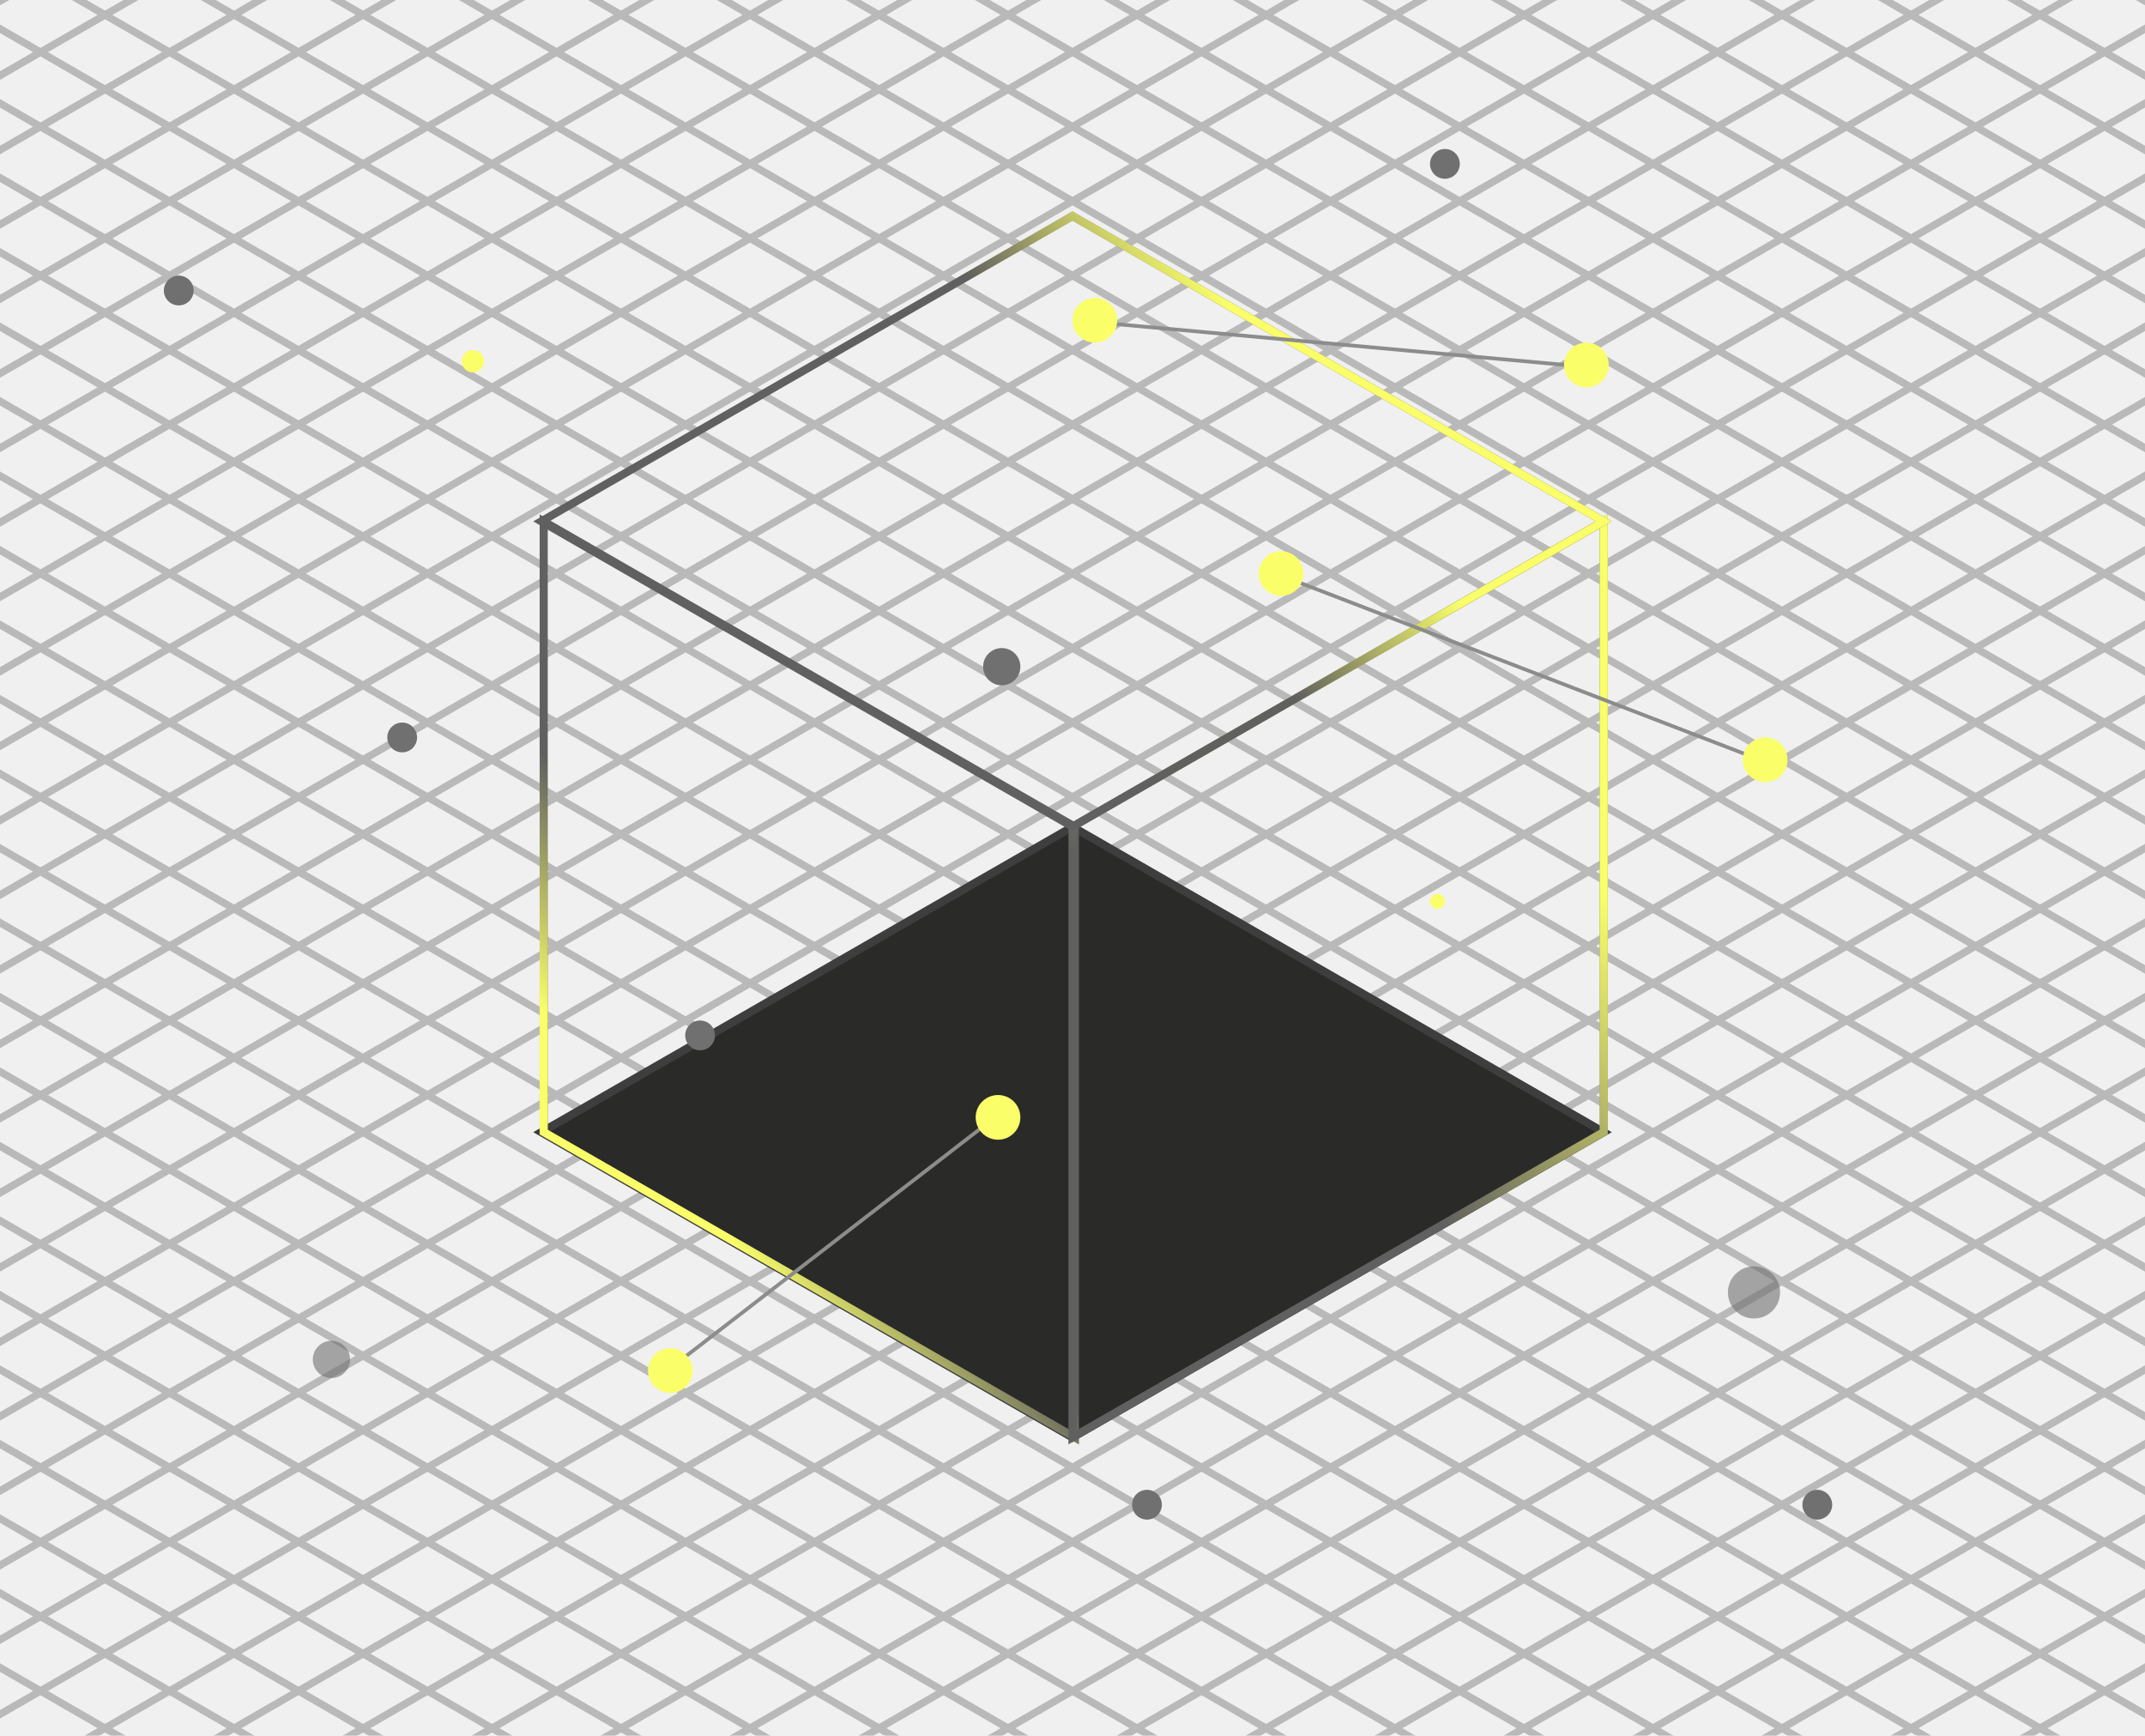
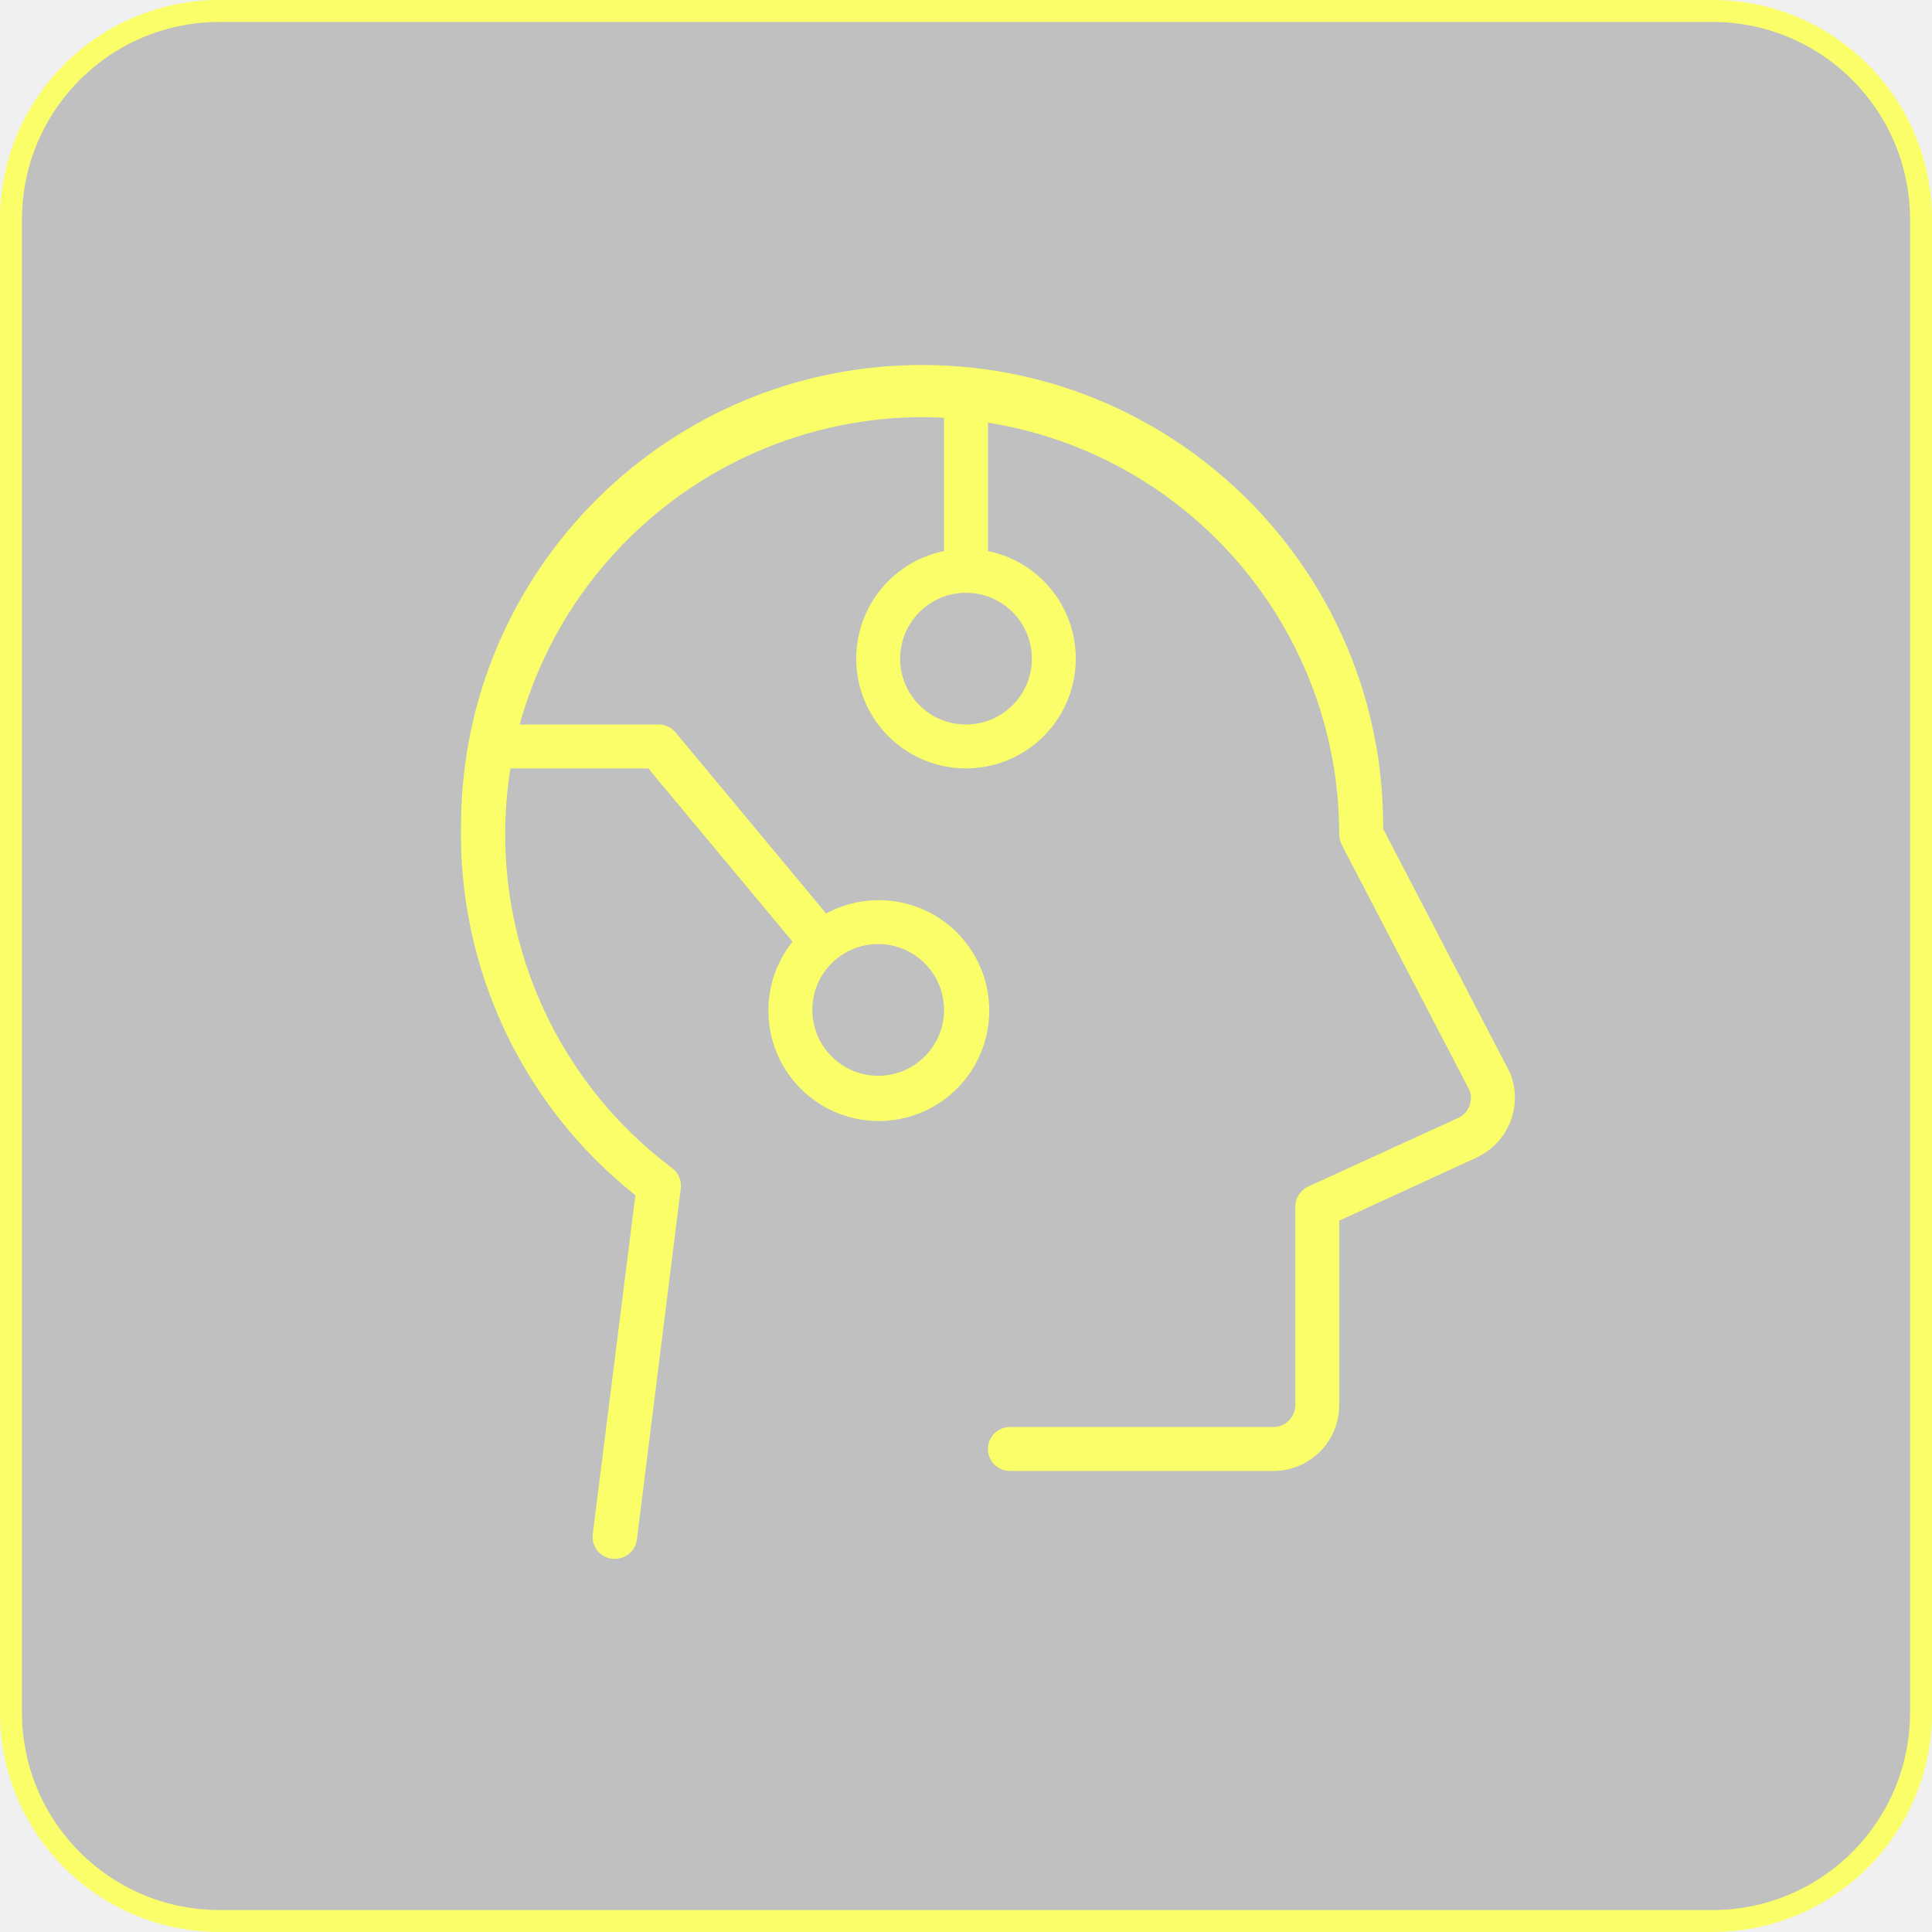
- <svg xmlns="http://www.w3.org/2000/svg" width="288" height="233" fill="none" viewBox="0 0 288 233">
-   <g clip-path="url(#a)">
-     <path stroke="#3a3a3a" d="m152.66-128-433.01 250m441.67-245-433.01 250m441.67-245-433.01 250m441.67-245-433.01 250M187.3-108l-433 250m441.67-245-433.01 250M204.62-98l-433.01 250M213.28-93l-433.01 250M221.94-88l-433.01 250M230.6-83l-433 250M239.26-78l-433.01 250M247.92-73l-433.01 250M256.58-68l-433 250M265.23-63l-433 250M273.9-58l-433 250M282.55-53l-433 250M291.21-48l-433 250M299.88-43l-433.02 250M308.55-38l-433.02 250M317.2-33l-433 250M325.86-28l-433.02 250M334.53-23-98.5 227M343.2-18-89.83 232M351.85-13-81.17 237M360.51-8-72.51 242M369.17-3-63.85 247M377.83 2-55.2 252M386.5 7-46.53 257M395.15 12-37.87 262M403.81 17-29.21 267M412.47 22-20.54 272M421.13 27-11.88 277M429.79 32-3.22 282M438.45 37 5.44 287M447.1 42l-433 250M455.77 47 22.76 297M464.43 52 31.42 302M473.09 57 40.08 307M481.75 62 48.74 312M490.4 67l-433 250M499.07 72 66.06 322M507.73 77 74.72 327M516.39 82 83.38 332M525.05 87 92.04 337M533.7 92l-433 250M542.37 97 109.36 347m441.67-245L118.02 352m441.67-245L126.68 357m441.67-245L135.34 362m0-490 433.01 250M126.68-123l433.01 250M118.02-118l433.01 250M109.36-113l433.01 250M100.7-108l433 250M92.04-103l433.01 250M83.38-98l433.01 250M74.72-93l433.01 250M66.06-88l433.01 250M57.4-83l433 250M48.74-78l433.01 250M40.08-73l433.01 250M31.42-68l433 250M22.77-63l433 250M14.1-58l433 250M5.45-53l433 250M-3.21-48l433 250M-11.87-43l433 250M-20.53-38l433 250M-29.2-33l433.02 250M-37.87-28l433.02 250M-46.53-23 386.5 227M-55.2-18l433.02 250M-63.85-13l433.02 250M-72.51-8l433.02 250M-81.17-3l433.02 250M-89.83 2 343.2 252M-98.5 7l433.02 250M-107.15 12l433.02 250M-115.81 17l433.02 250M-124.48 22l433.02 250M-133.13 27 299.9 277M-141.8 32l433.01 250M-150.45 37l433.01 250M-159.1 42l433 250M-167.77 47l433.01 250M-176.43 52l433.01 250M-185.09 57l433.01 250M-193.75 62l433.01 250M-202.4 67l433 250M-211.07 72l433.01 250M-219.73 77l433.01 250M-228.39 82l433.01 250M-237.05 87l433.01 250M-245.7 92l433 250M-254.37 97l433.01 250m-441.67-245 433.01 250m-441.67-245 433.01 250m-441.67-245 433.01 250M144-133l-433.01 250L144 367l433.01-250z" opacity=".3" />
-     <path fill="#2a2a28" stroke="#3e3e3e" stroke-width="1.25" d="M0 0h81.98v81.98H0z" transform="matrix(.87 .5 -.87 .5 144 111)" />
-     <path stroke="#606060" stroke-width="1.25" d="M0 0h81.98v81.98H0z" transform="matrix(.87 .5 0 1 73 70)" />
-     <path stroke="url(#b)" stroke-width="1.25" d="M0 0h81.98v81.98H0z" transform="matrix(.87 .5 0 1 73 70)" />
-     <path stroke="#606060" stroke-width="1.25" d="M0 0h81.98v81.98H0z" transform="matrix(.87 -.5 0 1 144 110.98)" />
-     <path stroke="url(#c)" stroke-width="1.25" d="M0 0h81.98v81.98H0z" transform="matrix(.87 -.5 0 1 144 110.98)" />
-     <path stroke="#606060" stroke-width="1.25" d="M0 0h81.98v81.98H0z" transform="matrix(.87 .5 -.87 .5 144 29)" />
-     <path stroke="url(#d)" stroke-width="1.25" d="M0 0h81.98v81.98H0z" transform="matrix(.87 .5 -.87 .5 144 29)" />
-     <path stroke="#8c8c8c" stroke-width=".5" d="m89.85 183.8 44-34m103.06-47.57-65-25m41.07-27.98-66-6" />
-     <circle cx="90" cy="184" r="3" fill="#faff69" />
-     <circle cx="134" cy="150" r="3" fill="#faff69" />
-     <circle cx="172" cy="77" r="3" fill="#faff69" />
-     <circle cx="237" cy="102" r="3" fill="#faff69" />
-     <circle cx="213" cy="49" r="3" fill="#faff69" />
-     <circle cx="147" cy="43" r="3" fill="#faff69" />
-     <circle cx="94" cy="139" r="2" fill="#707070" />
-     <circle cx="134.5" cy="89.5" r="2.5" fill="#707070" />
-     <circle cx="54" cy="99" r="2" fill="#707070" />
-     <circle cx="63.5" cy="48.5" r="1.5" fill="#faff69" />
-     <circle cx="24" cy="39" r="2" fill="#707070" />
-     <circle cx="194" cy="22" r="2" fill="#707070" />
-     <circle cx="193" cy="121" r="1" fill="#faff69" />
-     <circle cx="154" cy="202" r="2" fill="#707070" />
-     <circle cx="244" cy="202" r="2" fill="#707070" />
-     <circle cx="235.5" cy="173.5" r="3.5" fill="#707070" opacity=".6" />
-     <circle cx="44.5" cy="182.5" r="2.5" fill="#707070" opacity=".6" />
-   </g>
-   <defs>
-     <linearGradient id="b" x1="27.71" x2="12.86" y1="47.15" y2="73.31" gradientUnits="userSpaceOnUse">
-       <stop stop-color="#faff69" stop-opacity="0" />
-       <stop offset="1" stop-color="#faff69" />
-     </linearGradient>
-     <linearGradient id="c" x1="46.19" x2="77.9" y1="67.11" y2="44.19" gradientUnits="userSpaceOnUse">
-       <stop stop-color="#faff69" stop-opacity="0" />
-       <stop offset="1" stop-color="#faff69" />
-     </linearGradient>
-     <linearGradient id="d" x1="53.37" x2="61.88" y1="36.63" y2="14.27" gradientUnits="userSpaceOnUse">
-       <stop stop-color="#faff69" stop-opacity="0" />
-       <stop offset="1" stop-color="#faff69" />
-     </linearGradient>
-     <clipPath id="a">
-       <path fill="#fff" d="M0 0h288v233H0z" />
-     </clipPath>
-   </defs>
+ <svg xmlns="http://www.w3.org/2000/svg" width="88" height="88" fill="none" viewBox="0 0 88 88">
+   <rect width="87" height="87" x=".5" y=".5" fill="#000" fill-opacity=".2" rx="9.5" />
+   <rect width="87" height="87" x=".5" y=".5" stroke="#faff69" rx="9.5" />
+   <path fill="#faff69" d="M28.94 54.44A21 21 0 0 1 21 37.5a21 21 0 0 1 42 .25l5.72 11 .04.07a3 3 0 0 1-1.42 3.86l-.03.02L61 55.6V64a3 3 0 0 1-3 3H46a1 1 0 0 1 0-2h12a1 1 0 0 0 1-1v-9.05a1 1 0 0 1 .58-.9l6.88-3.15a1 1 0 0 0 .47-1.25l-5.82-11.18q-.1-.22-.11-.47a19 19 0 0 0-16-18.75v5.85a5 5 0 1 1-2 0v-6.07q-1.02-.06-2.03 0A19.1 19.1 0 0 0 23.67 33H30a1 1 0 0 1 .77.36l6.86 8.25a5.03 5.03 0 1 1-1.53 1.28L29.53 35h-6.28a19 19 0 0 0 7.36 18.2 1 1 0 0 1 .4.92l-2 16a1 1 0 0 1-1 .88h-.13a1 1 0 0 1-.88-1.12zM41 30a3 3 0 1 0 6 0 3 3 0 0 0-6 0m-1 19a3 3 0 1 0 0-6 3 3 0 0 0 0 6" />
</svg>
